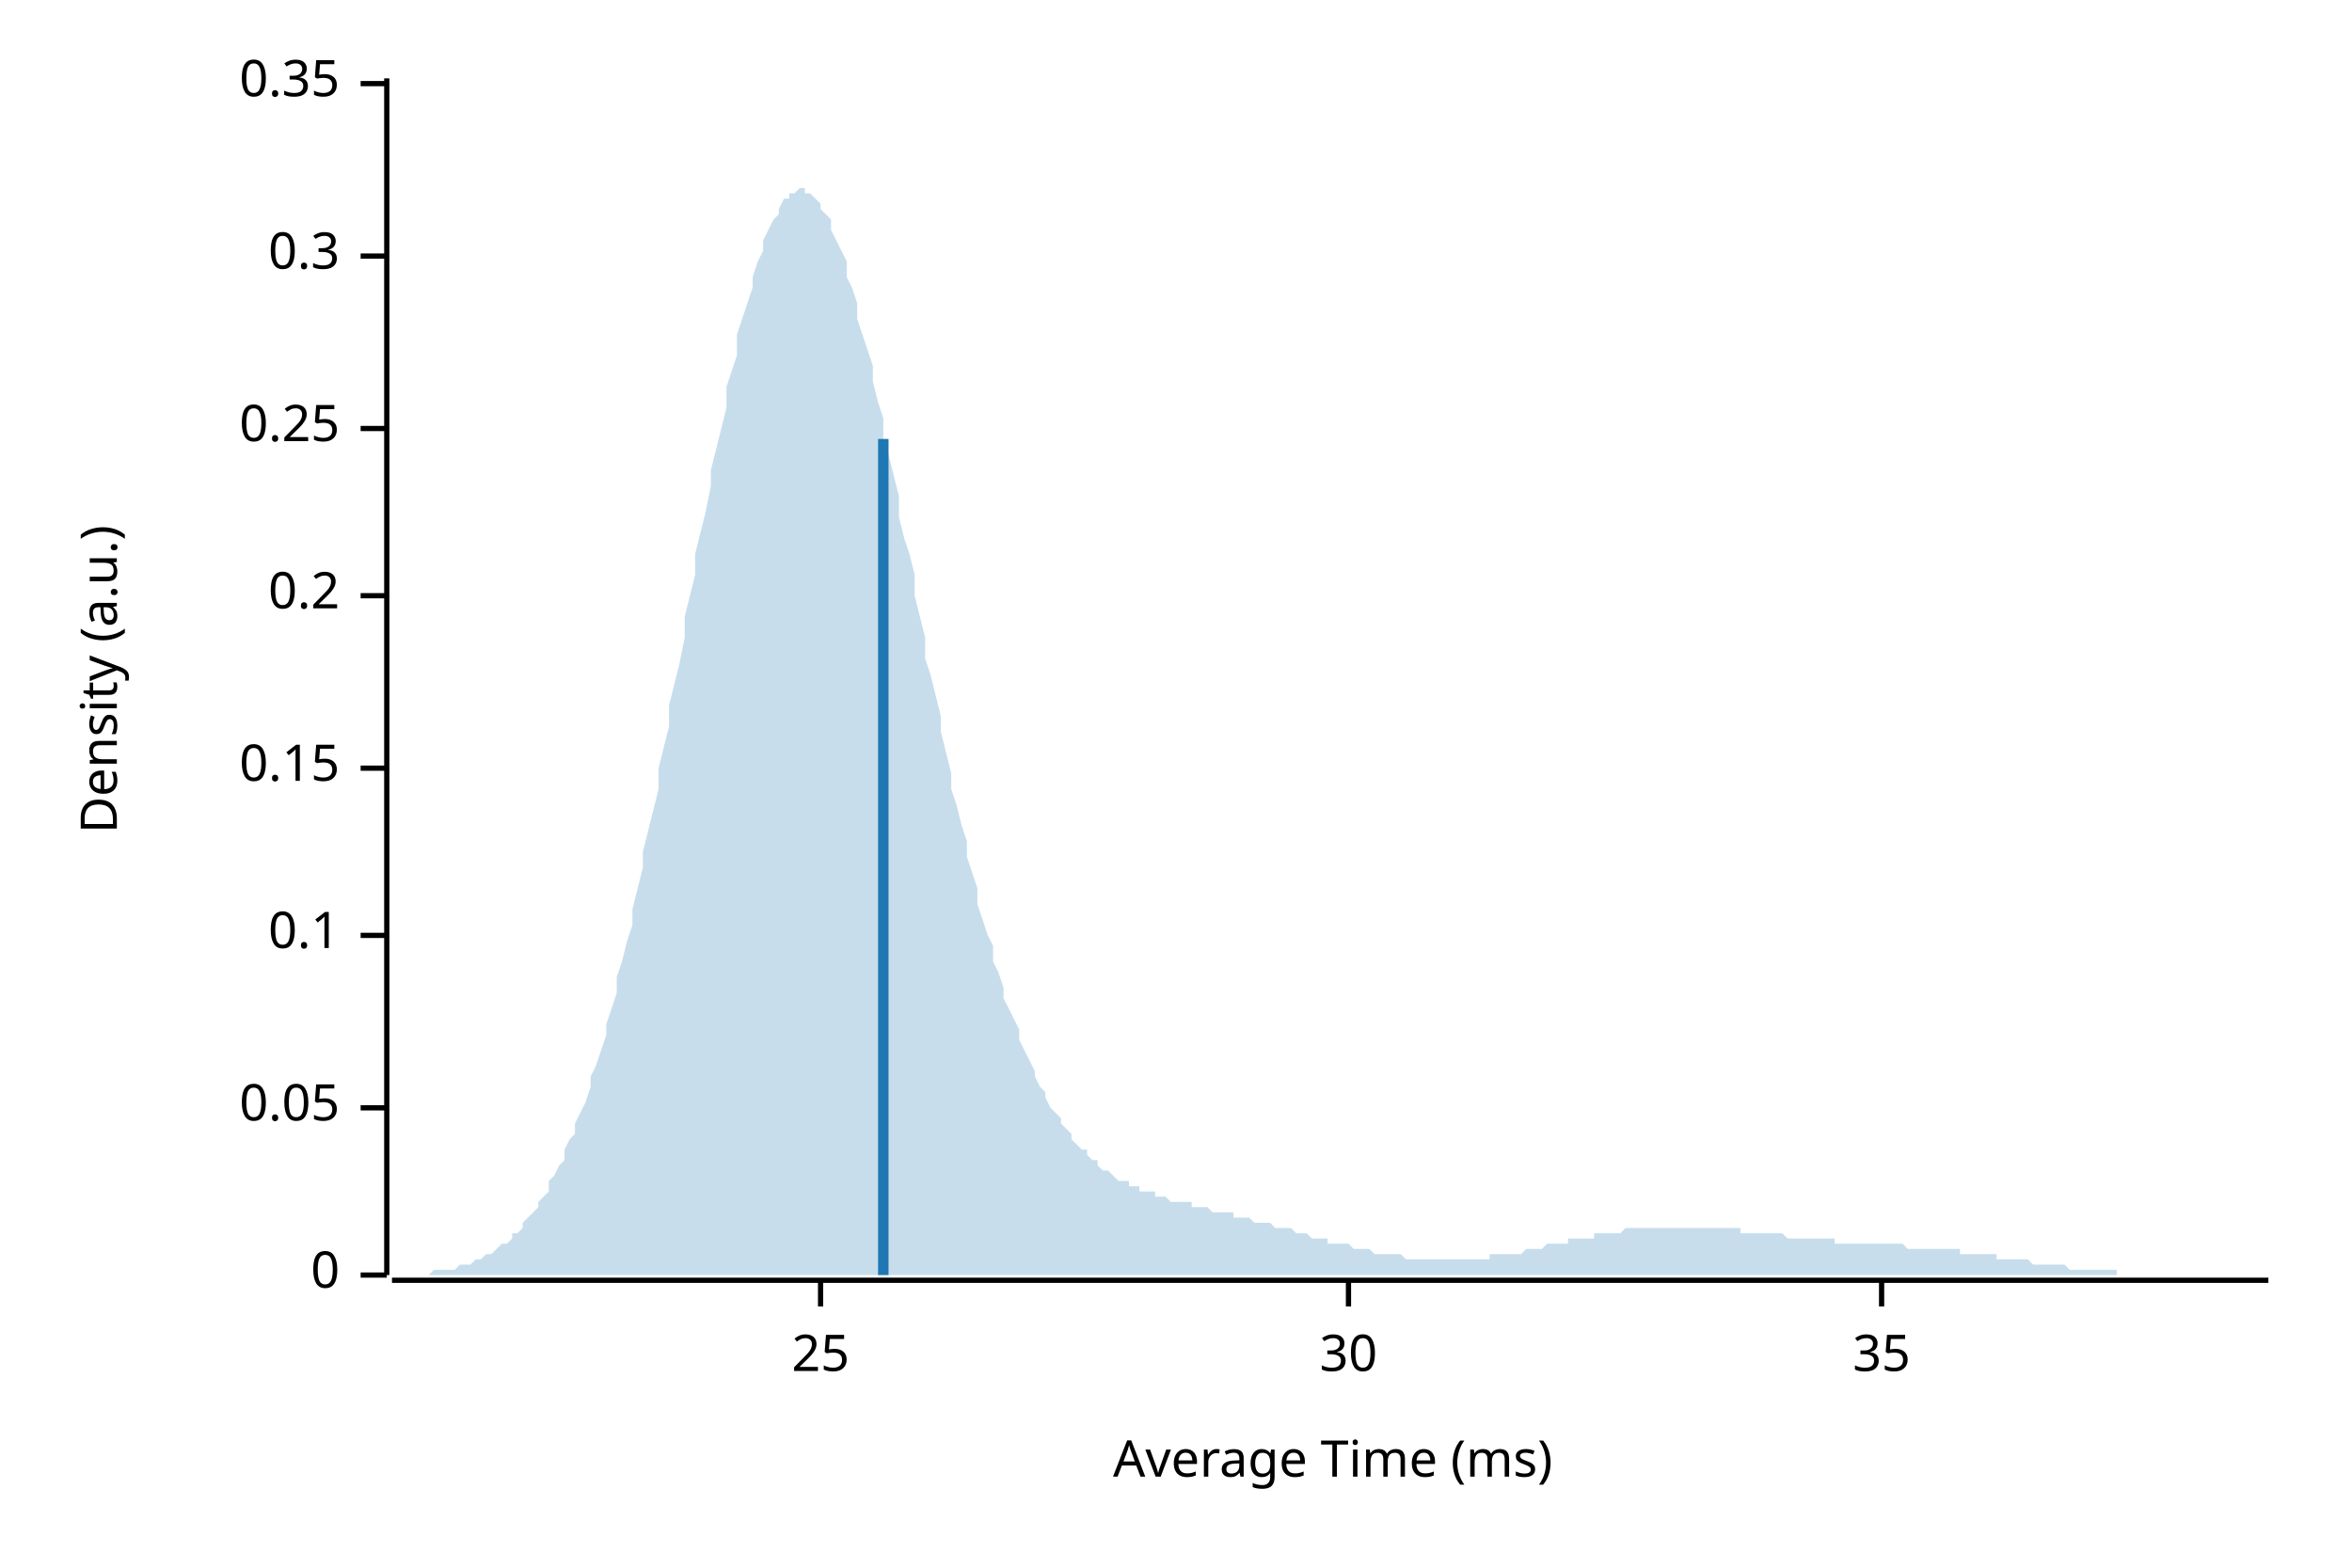
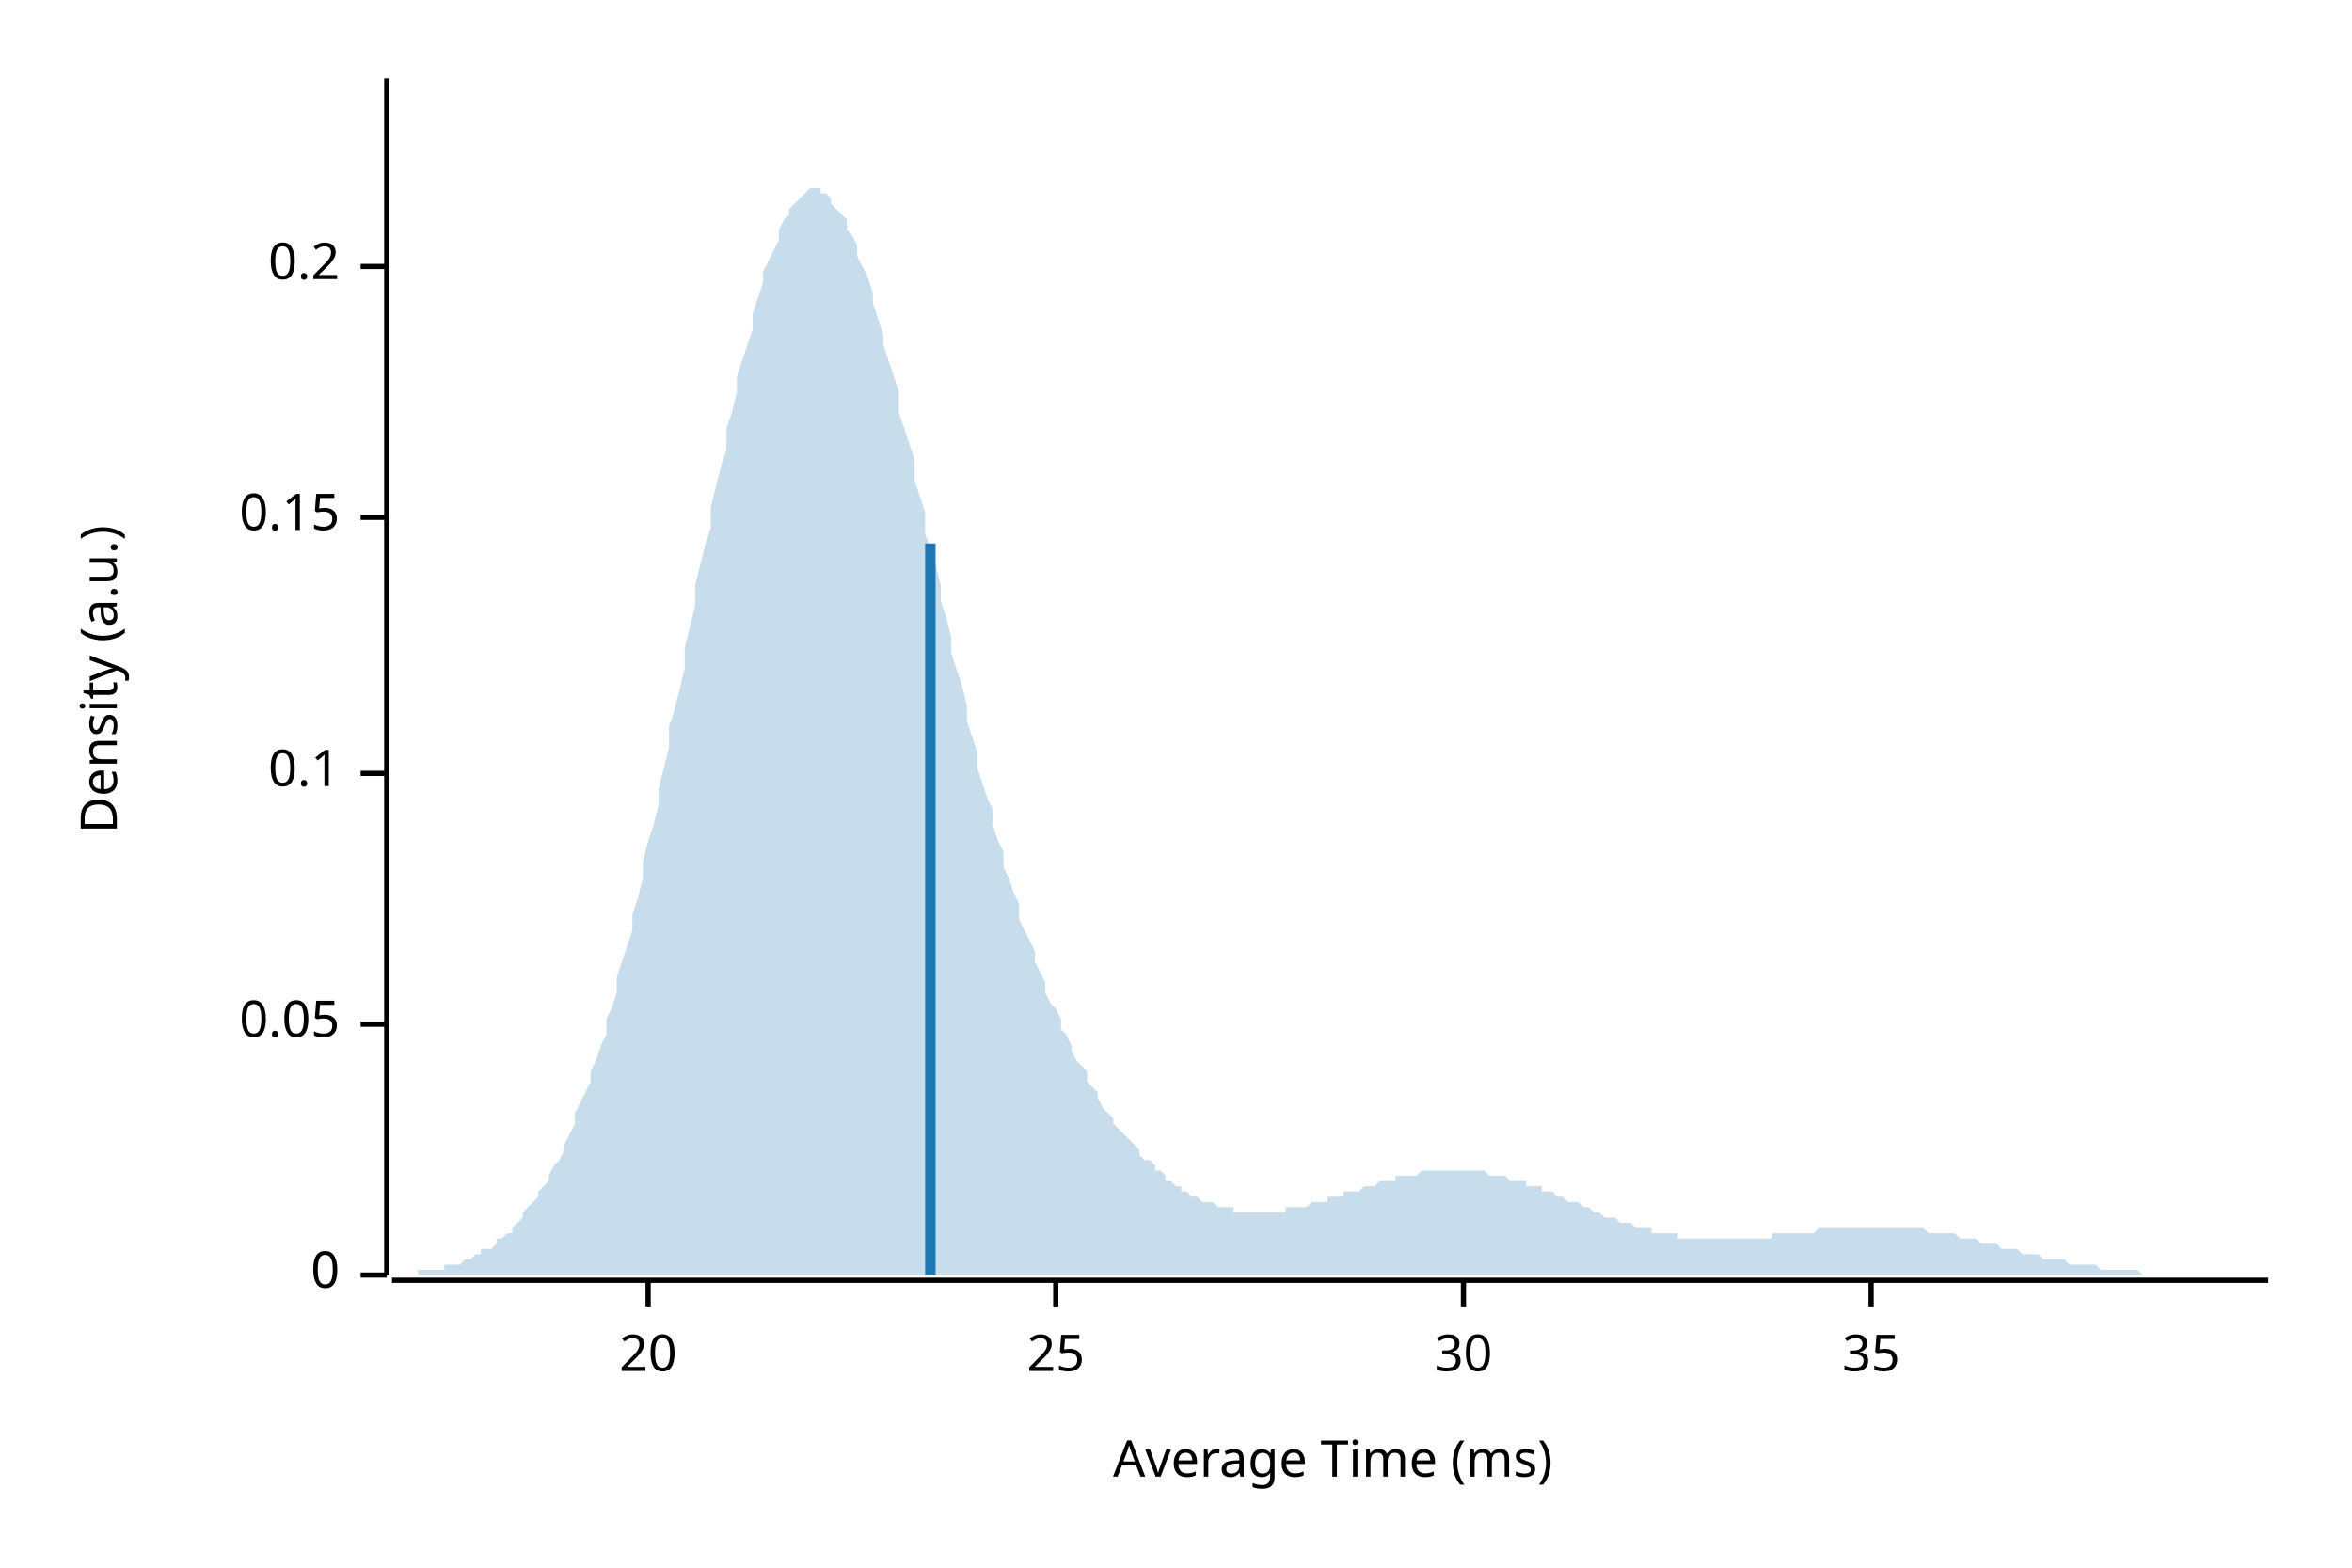
<svg xmlns="http://www.w3.org/2000/svg" width="450" height="300" viewBox="0 0 450 300">
  <text x="15" y="130" dy="0.76em" text-anchor="middle" font-family="sans-serif" font-size="9.677" opacity="1" fill="#000000" transform="rotate(270, 15, 130)">
Density (a.u.)
</text>
  <text x="255" y="285" dy="-0.5ex" text-anchor="middle" font-family="sans-serif" font-size="9.677" opacity="1" fill="#000000">
Average Time (ms)
</text>
  <polyline fill="none" opacity="1" stroke="#000000" stroke-width="1" points="74,15 74,244 " />
  <text x="65" y="244" dy="0.5ex" text-anchor="end" font-family="sans-serif" font-size="9.677" opacity="1" fill="#000000">
0
</text>
  <polyline fill="none" opacity="1" stroke="#000000" stroke-width="1" points="69,244 74,244 " />
-   <text x="65" y="212" dy="0.5ex" text-anchor="end" font-family="sans-serif" font-size="9.677" opacity="1" fill="#000000">
+   <text x="65" y="196" dy="0.5ex" text-anchor="end" font-family="sans-serif" font-size="9.677" opacity="1" fill="#000000">
0.05
</text>
-   <polyline fill="none" opacity="1" stroke="#000000" stroke-width="1" points="69,212 74,212 " />
-   <text x="65" y="179" dy="0.5ex" text-anchor="end" font-family="sans-serif" font-size="9.677" opacity="1" fill="#000000">
+   <polyline fill="none" opacity="1" stroke="#000000" stroke-width="1" points="69,196 74,196 " />
+   <text x="65" y="148" dy="0.5ex" text-anchor="end" font-family="sans-serif" font-size="9.677" opacity="1" fill="#000000">
0.1
</text>
-   <polyline fill="none" opacity="1" stroke="#000000" stroke-width="1" points="69,179 74,179 " />
-   <text x="65" y="147" dy="0.5ex" text-anchor="end" font-family="sans-serif" font-size="9.677" opacity="1" fill="#000000">
+   <polyline fill="none" opacity="1" stroke="#000000" stroke-width="1" points="69,148 74,148 " />
+   <text x="65" y="99" dy="0.5ex" text-anchor="end" font-family="sans-serif" font-size="9.677" opacity="1" fill="#000000">
0.15
</text>
-   <polyline fill="none" opacity="1" stroke="#000000" stroke-width="1" points="69,147 74,147 " />
-   <text x="65" y="114" dy="0.5ex" text-anchor="end" font-family="sans-serif" font-size="9.677" opacity="1" fill="#000000">
+   <polyline fill="none" opacity="1" stroke="#000000" stroke-width="1" points="69,99 74,99 " />
+   <text x="65" y="51" dy="0.5ex" text-anchor="end" font-family="sans-serif" font-size="9.677" opacity="1" fill="#000000">
0.2
</text>
-   <polyline fill="none" opacity="1" stroke="#000000" stroke-width="1" points="69,114 74,114 " />
-   <text x="65" y="82" dy="0.5ex" text-anchor="end" font-family="sans-serif" font-size="9.677" opacity="1" fill="#000000">
- 0.25
+   <polyline fill="none" opacity="1" stroke="#000000" stroke-width="1" points="69,51 74,51 " />
+   <polyline fill="none" opacity="1" stroke="#000000" stroke-width="1" points="75,245 434,245 " />
+   <text x="124" y="255" dy="0.76em" text-anchor="middle" font-family="sans-serif" font-size="9.677" opacity="1" fill="#000000">
+ 20
</text>
-   <polyline fill="none" opacity="1" stroke="#000000" stroke-width="1" points="69,82 74,82 " />
-   <text x="65" y="49" dy="0.5ex" text-anchor="end" font-family="sans-serif" font-size="9.677" opacity="1" fill="#000000">
- 0.3
- </text>
-   <polyline fill="none" opacity="1" stroke="#000000" stroke-width="1" points="69,49 74,49 " />
-   <text x="65" y="16" dy="0.5ex" text-anchor="end" font-family="sans-serif" font-size="9.677" opacity="1" fill="#000000">
- 0.35
- </text>
-   <polyline fill="none" opacity="1" stroke="#000000" stroke-width="1" points="69,16 74,16 " />
-   <polyline fill="none" opacity="1" stroke="#000000" stroke-width="1" points="75,245 434,245 " />
-   <text x="157" y="255" dy="0.76em" text-anchor="middle" font-family="sans-serif" font-size="9.677" opacity="1" fill="#000000">
+   <polyline fill="none" opacity="1" stroke="#000000" stroke-width="1" points="124,245 124,250 " />
+   <text x="202" y="255" dy="0.76em" text-anchor="middle" font-family="sans-serif" font-size="9.677" opacity="1" fill="#000000">
25
</text>
-   <polyline fill="none" opacity="1" stroke="#000000" stroke-width="1" points="157,245 157,250 " />
-   <text x="258" y="255" dy="0.76em" text-anchor="middle" font-family="sans-serif" font-size="9.677" opacity="1" fill="#000000">
+   <polyline fill="none" opacity="1" stroke="#000000" stroke-width="1" points="202,245 202,250 " />
+   <text x="280" y="255" dy="0.76em" text-anchor="middle" font-family="sans-serif" font-size="9.677" opacity="1" fill="#000000">
30
</text>
-   <polyline fill="none" opacity="1" stroke="#000000" stroke-width="1" points="258,245 258,250 " />
-   <text x="360" y="255" dy="0.76em" text-anchor="middle" font-family="sans-serif" font-size="9.677" opacity="1" fill="#000000">
+   <polyline fill="none" opacity="1" stroke="#000000" stroke-width="1" points="280,245 280,250 " />
+   <text x="358" y="255" dy="0.76em" text-anchor="middle" font-family="sans-serif" font-size="9.677" opacity="1" fill="#000000">
35
</text>
-   <polyline fill="none" opacity="1" stroke="#000000" stroke-width="1" points="360,245 360,250 " />
-   <polygon opacity="0.25" fill="#1F78B4" points="75,244 75,244 76,244 77,244 77,244 78,244 79,244 80,244 80,244 81,244 82,244 82,244 83,243 84,243 85,243 85,243 86,243 87,243 87,243 88,242 89,242 90,242 90,242 91,241 92,241 92,241 93,240 94,240 95,239 95,239 96,238 97,238 98,237 98,236 99,236 100,235 100,234 101,233 102,232 103,231 103,230 104,229 105,228 105,226 106,225 107,223 108,222 108,220 109,218 110,217 110,215 111,213 112,211 113,208 113,206 114,204 115,201 116,198 116,196 117,193 118,190 118,187 119,184 120,180 121,177 121,174 122,170 123,166 123,163 124,159 125,155 126,151 126,147 127,143 128,139 128,135 129,131 130,127 131,122 131,118 132,114 133,110 133,106 134,102 135,98 136,93 136,90 137,86 138,82 139,78 139,74 140,71 141,68 141,64 142,61 143,58 144,55 144,53 145,50 146,48 146,46 147,44 148,42 149,41 149,40 150,38 151,38 151,37 152,37 153,36 154,36 154,37 155,37 156,38 157,39 157,40 158,41 159,42 159,44 160,46 161,48 162,50 162,53 163,55 164,58 164,61 165,64 166,67 167,70 167,73 168,77 169,80 169,84 170,87 171,91 172,95 172,99 173,103 174,106 175,110 175,114 176,118 177,122 177,126 178,129 179,133 180,137 180,140 181,144 182,148 182,151 183,154 184,158 185,161 185,164 186,167 187,170 187,173 188,176 189,179 190,181 190,184 191,186 192,189 192,191 193,193 194,195 195,197 195,199 196,201 197,203 198,205 198,206 199,208 200,209 200,210 201,212 202,213 203,214 203,215 204,216 205,217 205,218 206,219 207,220 208,220 208,221 209,222 210,222 210,223 211,224 212,224 213,225 213,225 214,226 215,226 216,226 216,227 217,227 218,227 218,228 219,228 220,228 221,228 221,229 222,229 223,229 223,229 224,230 225,230 226,230 226,230 227,230 228,230 228,231 229,231 230,231 231,231 231,231 232,232 233,232 233,232 234,232 235,232 236,232 236,233 237,233 238,233 239,233 239,233 240,234 241,234 241,234 242,234 243,234 244,235 244,235 245,235 246,235 246,235 247,235 248,236 249,236 249,236 250,236 251,237 251,237 252,237 253,237 254,237 254,238 255,238 256,238 257,238 257,238 258,238 259,239 259,239 260,239 261,239 262,239 262,239 263,240 264,240 264,240 265,240 266,240 267,240 267,240 268,240 269,241 269,241 270,241 271,241 272,241 272,241 273,241 274,241 275,241 275,241 276,241 277,241 277,241 278,241 279,241 280,241 280,241 281,241 282,241 282,241 283,241 284,241 285,241 285,240 286,240 287,240 287,240 288,240 289,240 290,240 290,240 291,240 292,239 292,239 293,239 294,239 295,239 295,239 296,238 297,238 298,238 298,238 299,238 300,238 300,237 301,237 302,237 303,237 303,237 304,237 305,237 305,236 306,236 307,236 308,236 308,236 309,236 310,236 310,236 311,235 312,235 313,235 313,235 314,235 315,235 316,235 316,235 317,235 318,235 318,235 319,235 320,235 321,235 321,235 322,235 323,235 323,235 324,235 325,235 326,235 326,235 327,235 328,235 328,235 329,235 330,235 331,235 331,235 332,235 333,235 333,236 334,236 335,236 336,236 336,236 337,236 338,236 339,236 339,236 340,236 341,236 341,236 342,237 343,237 344,237 344,237 345,237 346,237 346,237 347,237 348,237 349,237 349,237 350,237 351,237 351,238 352,238 353,238 354,238 354,238 355,238 356,238 357,238 357,238 358,238 359,238 359,238 360,238 361,238 362,238 362,238 363,238 364,238 364,238 365,239 366,239 367,239 367,239 368,239 369,239 369,239 370,239 371,239 372,239 372,239 373,239 374,239 375,239 375,240 376,240 377,240 377,240 378,240 379,240 380,240 380,240 381,240 382,240 382,241 383,241 384,241 385,241 385,241 386,241 387,241 387,241 388,241 389,242 390,242 390,242 391,242 392,242 392,242 393,242 394,242 395,242 395,242 396,243 397,243 398,243 398,243 399,243 400,243 400,243 401,243 402,243 403,243 403,243 404,243 405,243 405,244 406,244 407,244 408,244 408,244 409,244 410,244 410,244 411,244 412,244 413,244 413,244 414,244 415,244 416,244 416,244 417,244 418,244 418,244 419,244 420,244 421,244 421,244 422,244 423,244 423,244 424,244 425,244 426,244 426,244 427,244 428,244 428,244 429,244 430,244 431,244 431,244 432,244 433,244 434,244 434,244 75,244 " />
-   <polyline fill="none" opacity="1" stroke="#1F78B4" stroke-width="2" points="169,244 169,84 " />
+   <polyline fill="none" opacity="1" stroke="#000000" stroke-width="1" points="358,245 358,250 " />
+   <polygon opacity="0.25" fill="#1F78B4" points="75,244 75,244 76,244 77,244 77,244 78,244 79,244 80,244 80,243 81,243 82,243 82,243 83,243 84,243 85,243 85,242 86,242 87,242 87,242 88,242 89,241 90,241 90,241 91,240 92,240 92,239 93,239 94,239 95,238 95,237 96,237 97,236 98,236 98,235 99,234 100,233 100,232 101,231 102,230 103,229 103,228 104,227 105,226 105,225 106,223 107,222 108,220 108,219 109,217 110,215 110,213 111,211 112,209 113,207 113,205 114,203 115,200 116,198 116,195 117,193 118,190 118,187 119,184 120,181 121,178 121,175 122,172 123,168 123,165 124,161 125,158 126,154 126,151 127,147 128,143 128,139 129,136 130,132 131,128 131,124 132,120 133,116 133,112 134,108 135,104 136,101 136,97 137,93 138,89 139,86 139,82 140,79 141,75 141,72 142,69 143,66 144,63 144,60 145,57 146,54 146,52 147,50 148,48 149,46 149,44 150,42 151,41 151,40 152,39 153,38 154,37 154,37 155,36 156,36 157,36 157,37 158,37 159,38 159,39 160,40 161,41 162,42 162,44 163,45 164,47 164,49 165,51 166,53 167,56 167,58 168,61 169,64 169,66 170,69 171,72 172,75 172,79 173,82 174,85 175,88 175,92 176,95 177,98 177,102 178,105 179,108 180,112 180,115 181,118 182,122 182,125 183,128 184,131 185,135 185,138 186,141 187,144 187,147 188,150 189,153 190,155 190,158 191,161 192,163 192,166 193,168 194,171 195,173 195,176 196,178 197,180 198,182 198,184 199,186 200,188 200,190 201,192 202,193 203,195 203,197 204,198 205,200 205,201 206,203 207,204 208,205 208,207 209,208 210,209 210,210 211,212 212,213 213,214 213,215 214,216 215,217 216,218 216,218 217,219 218,220 218,221 219,222 220,222 221,223 221,224 222,224 223,225 223,226 224,226 225,227 226,227 226,228 227,228 228,229 228,229 229,229 230,230 231,230 231,230 232,230 233,231 233,231 234,231 235,231 236,231 236,232 237,232 238,232 239,232 239,232 240,232 241,232 241,232 242,232 243,232 244,232 244,232 245,232 246,232 246,231 247,231 248,231 249,231 249,231 250,231 251,230 251,230 252,230 253,230 254,230 254,229 255,229 256,229 257,229 257,228 258,228 259,228 259,228 260,228 261,227 262,227 262,227 263,227 264,226 264,226 265,226 266,226 267,226 267,225 268,225 269,225 269,225 270,225 271,225 272,224 272,224 273,224 274,224 275,224 275,224 276,224 277,224 277,224 278,224 279,224 280,224 280,224 281,224 282,224 282,224 283,224 284,224 285,225 285,225 286,225 287,225 287,225 288,225 289,226 290,226 290,226 291,226 292,226 292,227 293,227 294,227 295,227 295,228 296,228 297,228 298,229 298,229 299,229 300,230 300,230 301,230 302,230 303,231 303,231 304,231 305,232 305,232 306,232 307,233 308,233 308,233 309,233 310,234 310,234 311,234 312,234 313,235 313,235 314,235 315,235 316,235 316,236 317,236 318,236 318,236 319,236 320,236 321,236 321,237 322,237 323,237 323,237 324,237 325,237 326,237 326,237 327,237 328,237 328,237 329,237 330,237 331,237 331,237 332,237 333,237 333,237 334,237 335,237 336,237 336,237 337,237 338,237 339,237 339,236 340,236 341,236 341,236 342,236 343,236 344,236 344,236 345,236 346,236 346,236 347,236 348,235 349,235 349,235 350,235 351,235 351,235 352,235 353,235 354,235 354,235 355,235 356,235 357,235 357,235 358,235 359,235 359,235 360,235 361,235 362,235 362,235 363,235 364,235 364,235 365,235 366,235 367,235 367,235 368,235 369,236 369,236 370,236 371,236 372,236 372,236 373,236 374,236 375,237 375,237 376,237 377,237 377,237 378,237 379,238 380,238 380,238 381,238 382,238 382,238 383,239 384,239 385,239 385,239 386,239 387,240 387,240 388,240 389,240 390,240 390,240 391,241 392,241 392,241 393,241 394,241 395,241 395,241 396,242 397,242 398,242 398,242 399,242 400,242 400,242 401,242 402,243 403,243 403,243 404,243 405,243 405,243 406,243 407,243 408,243 408,243 409,243 410,244 410,244 411,244 412,244 413,244 413,244 414,244 415,244 416,244 416,244 417,244 418,244 418,244 419,244 420,244 421,244 421,244 422,244 423,244 423,244 424,244 425,244 426,244 426,244 427,244 428,244 428,244 429,244 430,244 431,244 431,244 432,244 433,244 434,244 434,244 75,244 " />
+   <polyline fill="none" opacity="1" stroke="#1F78B4" stroke-width="2" points="178,244 178,104 " />
</svg>
